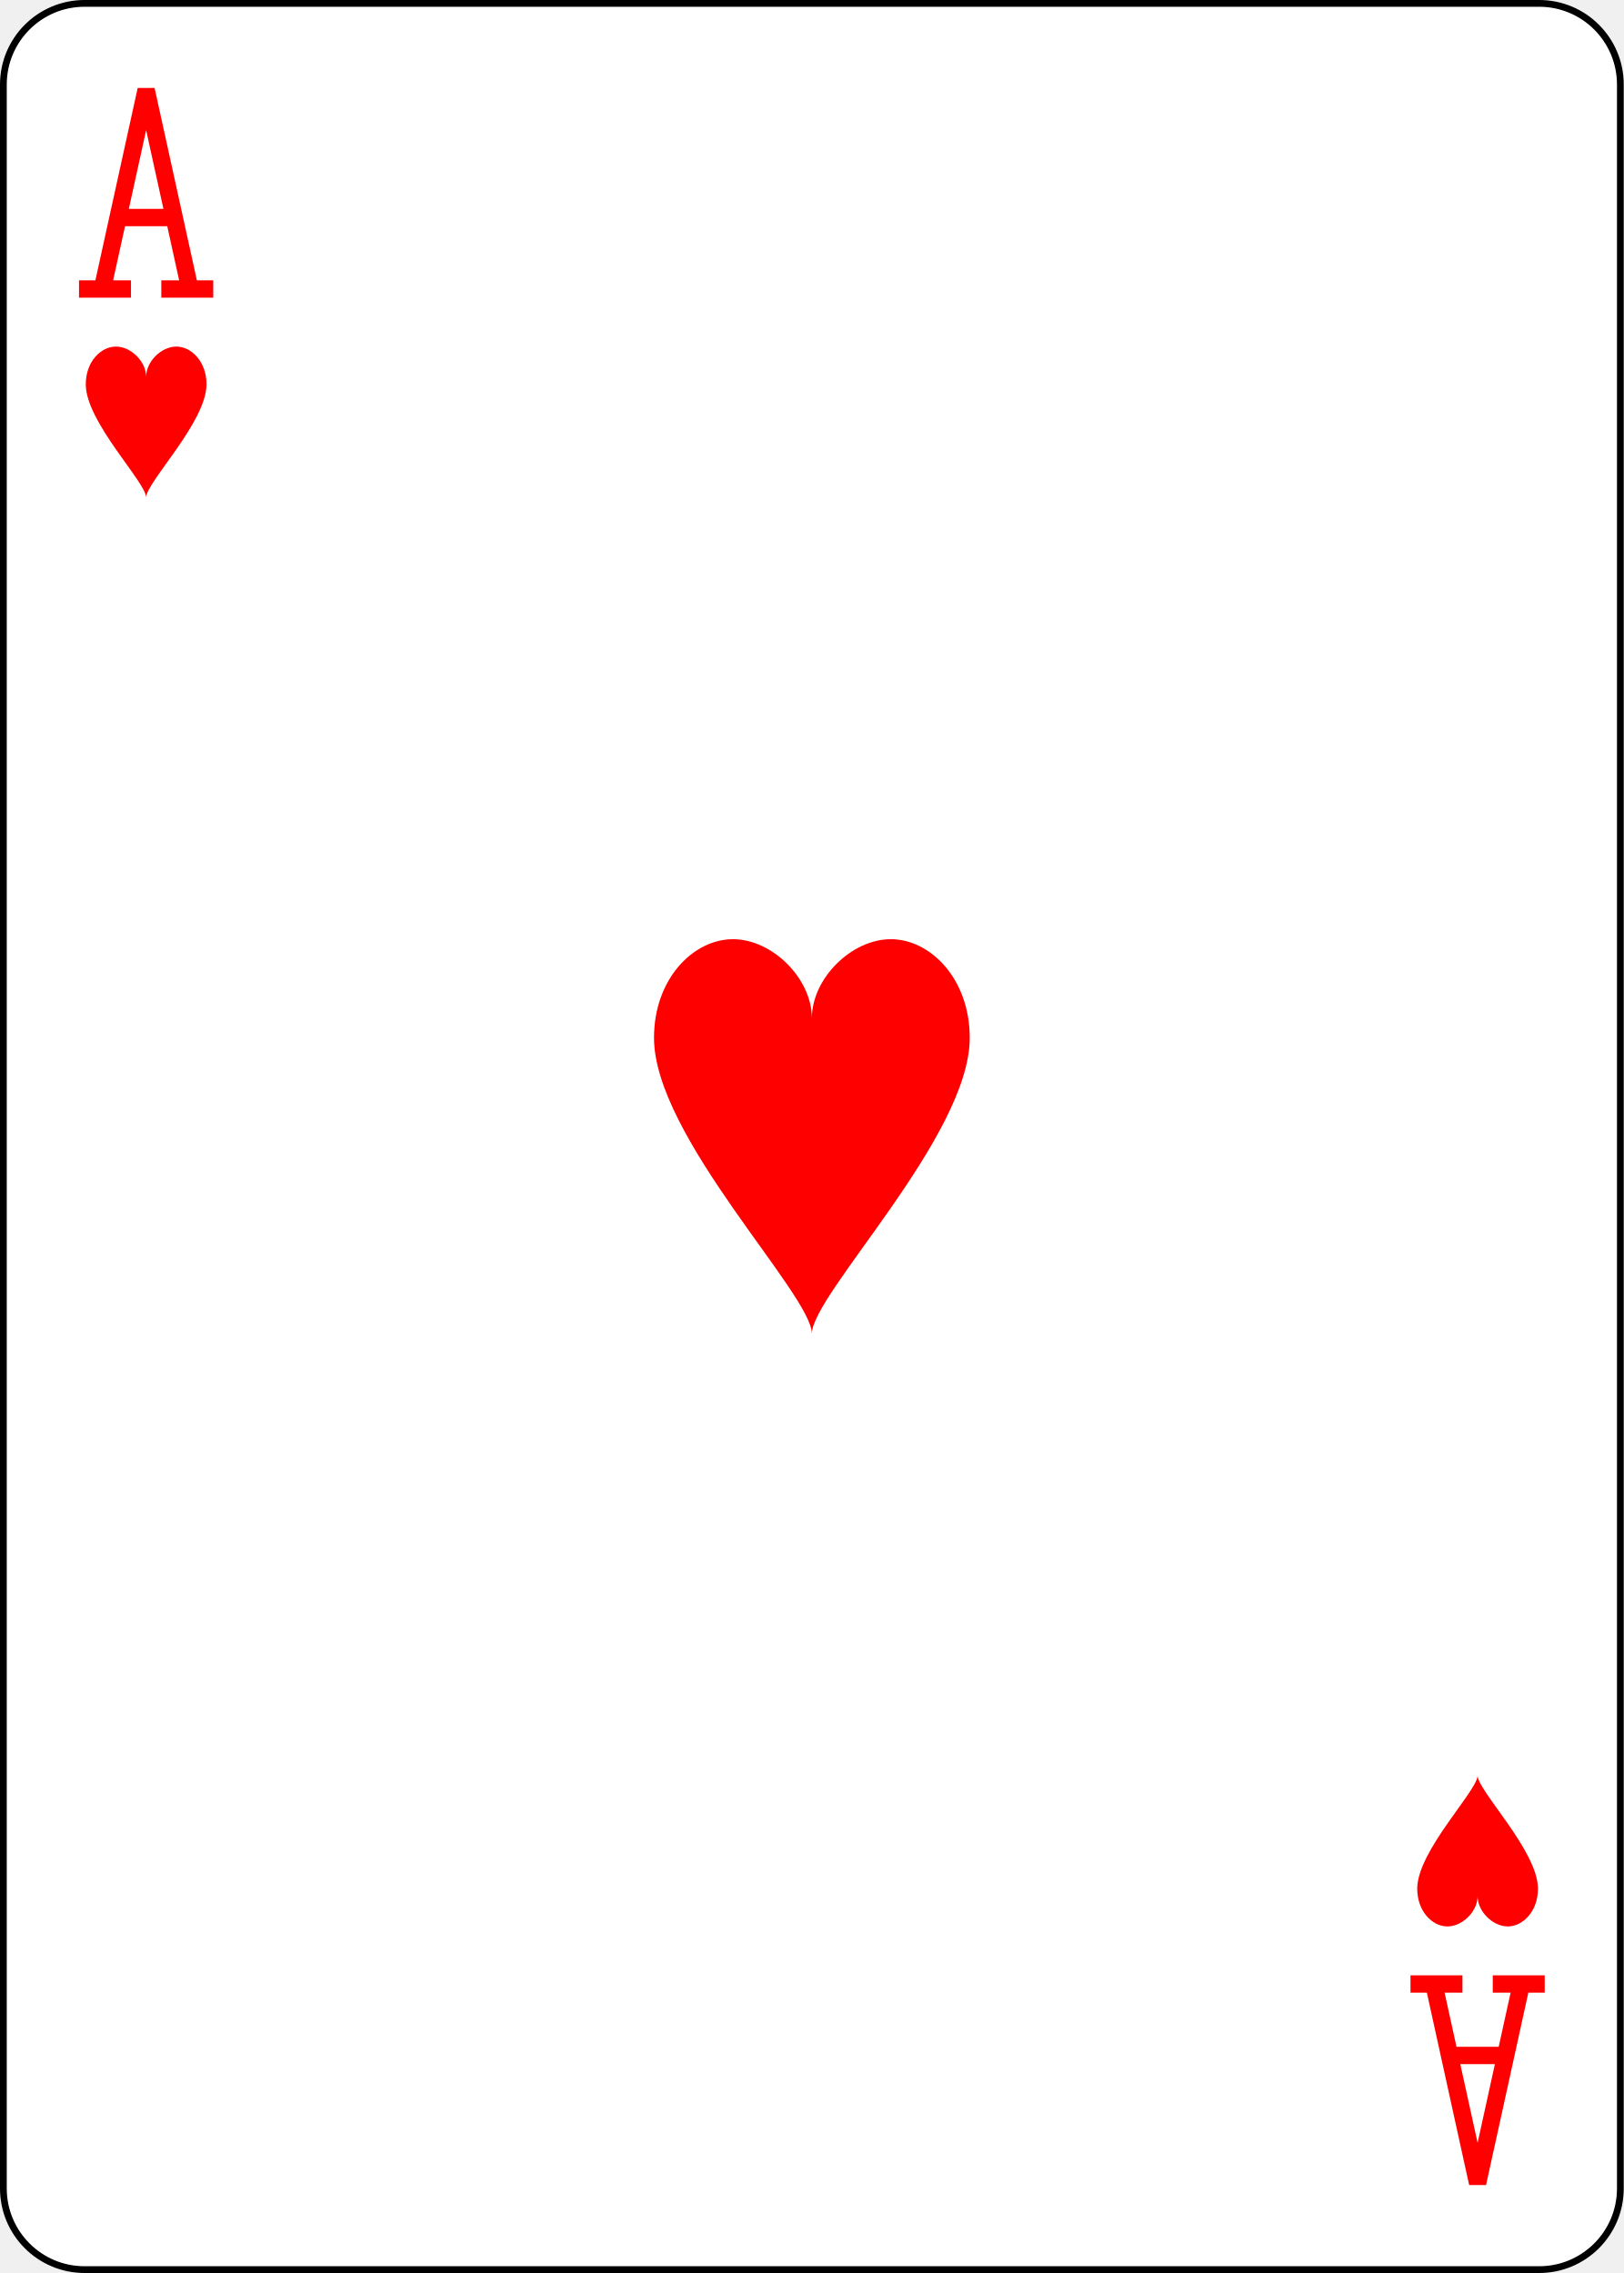
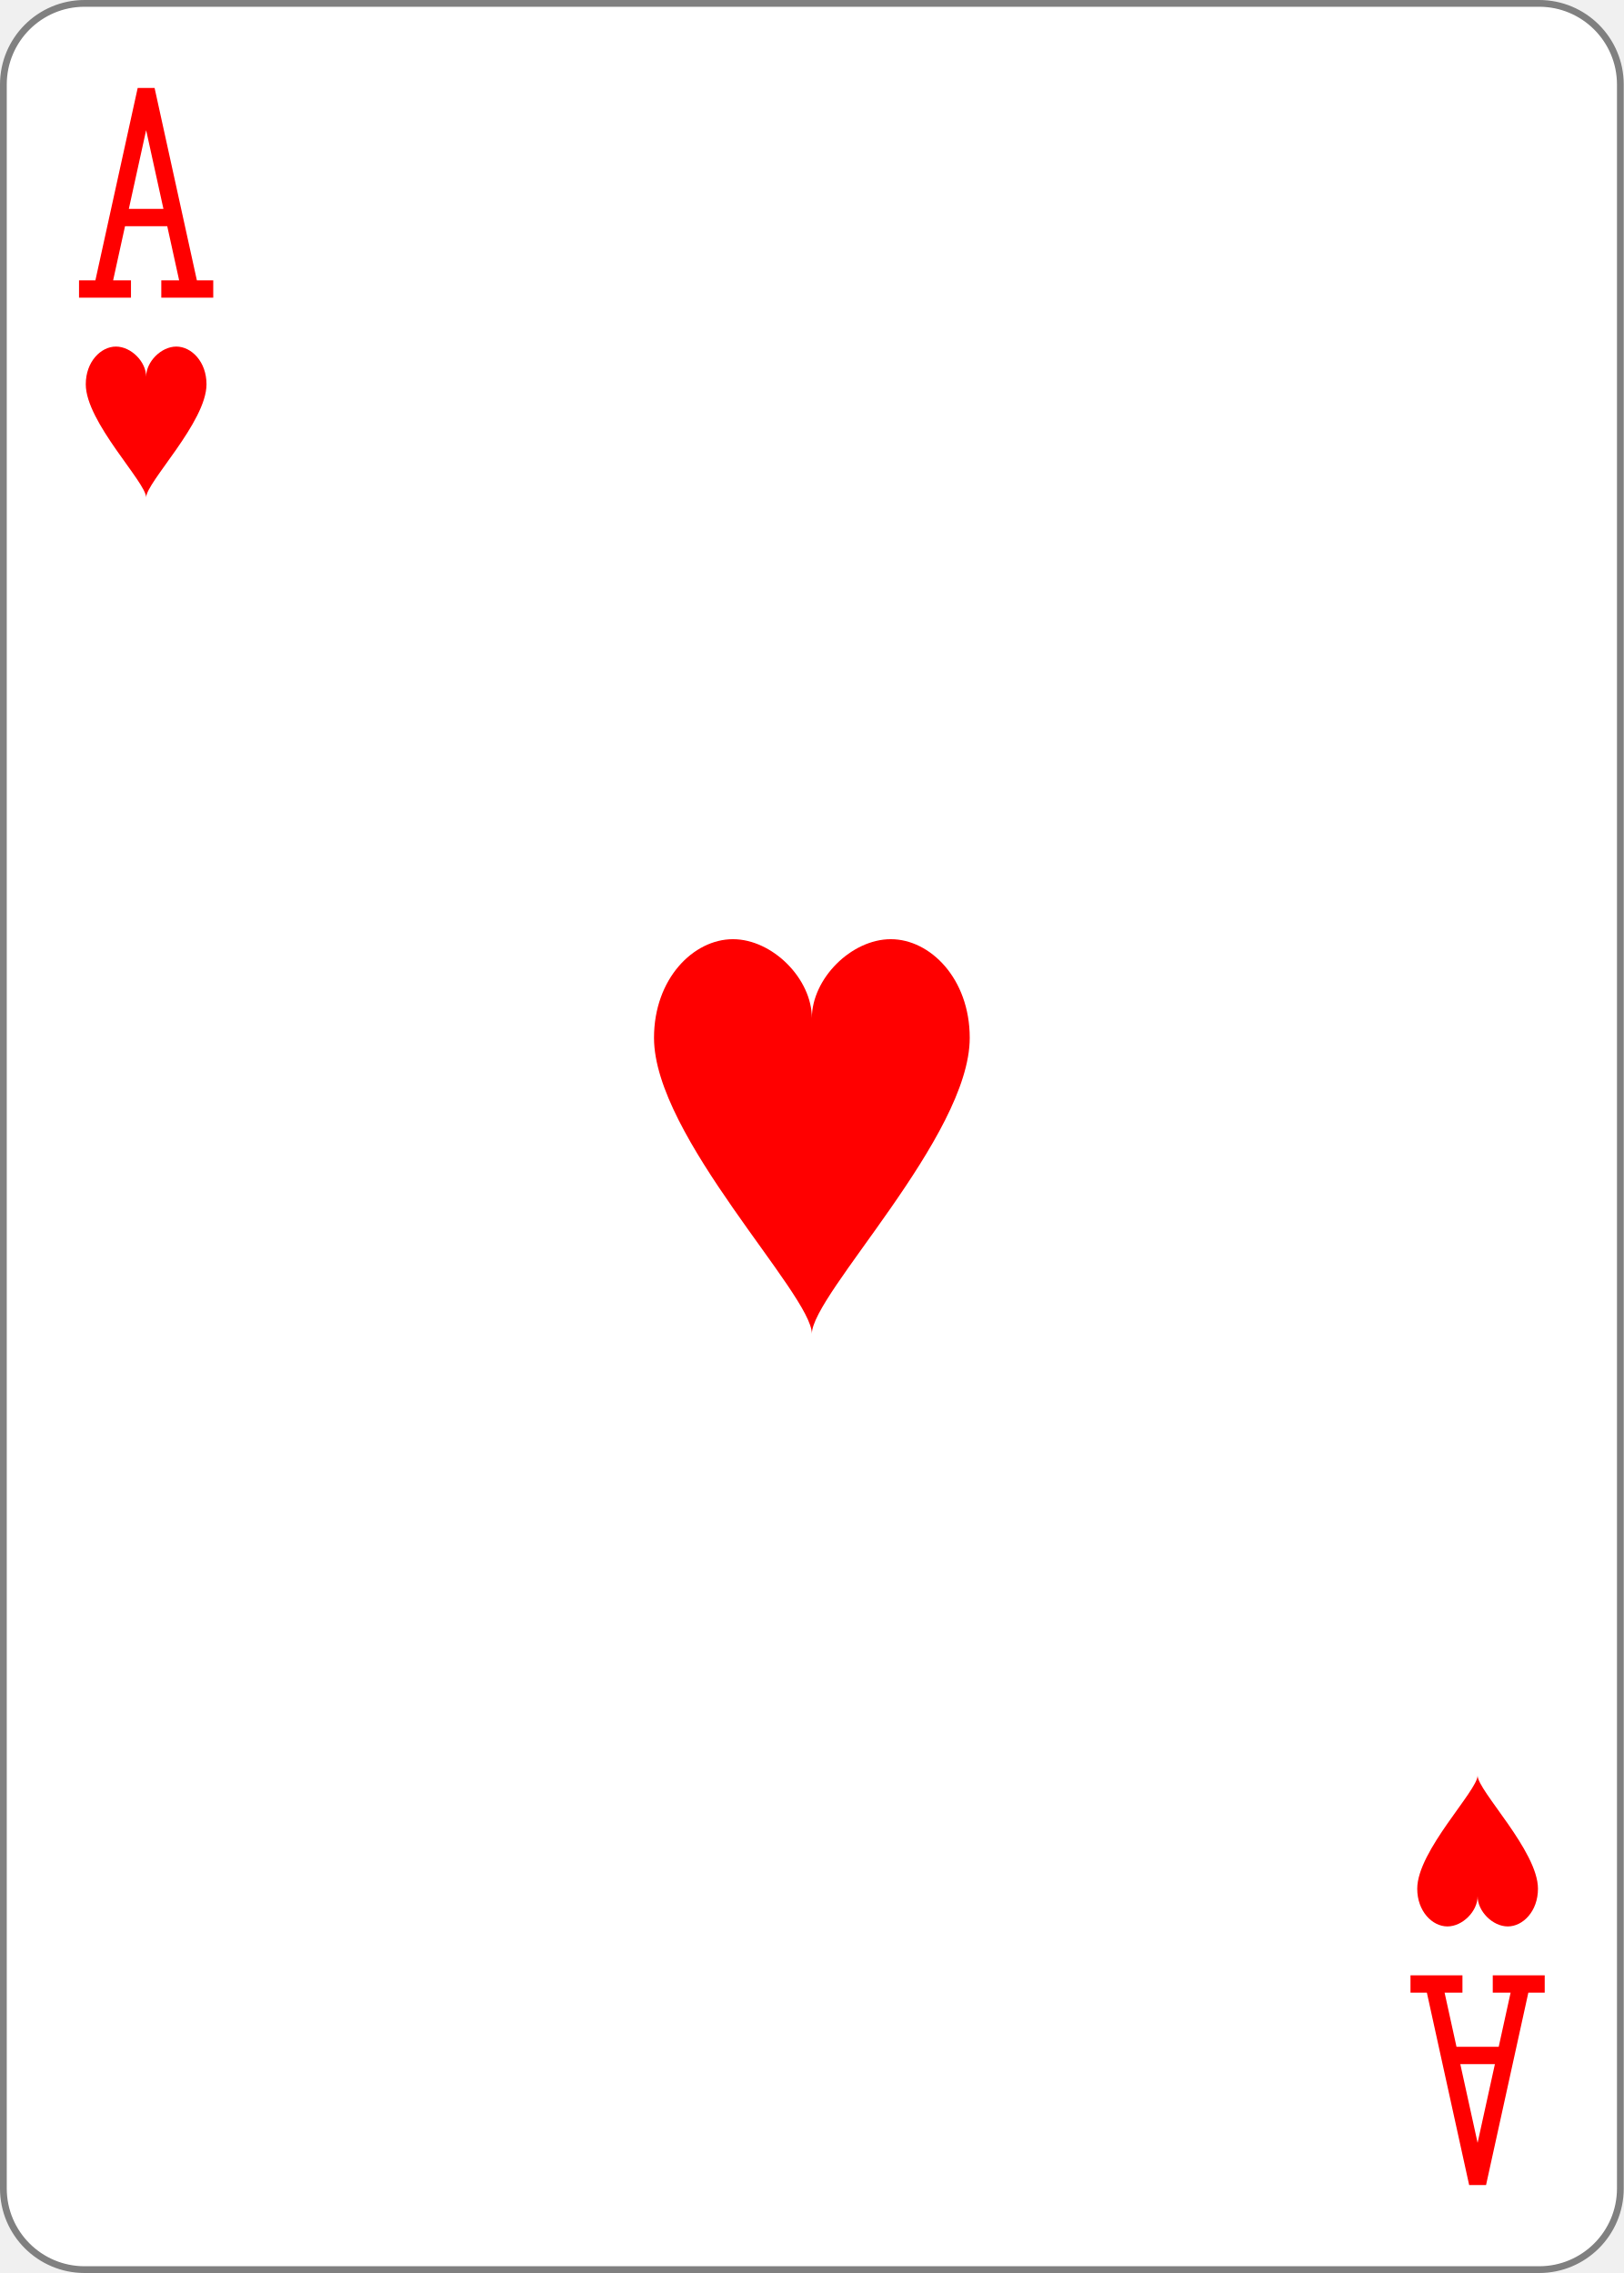
<svg xmlns="http://www.w3.org/2000/svg" xmlns:xlink="http://www.w3.org/1999/xlink" width="2.5in" height="3.5in" viewBox="-120 -168 240 336" preserveAspectRatio="none" class="card" face="AH">
  <symbol id="HA" viewBox="-500 -500 1000 1000" preserveAspectRatio="xMinYMid">
    <path d="M-270 460L-110 460M-200 450L0 -460L200 450M110 460L270 460M-120 130L120 130" stroke="red" stroke-width="80" stroke-linecap="square" stroke-miterlimit="1.5" fill="none" />
  </symbol>
  <symbol id="H" viewBox="-600 -600 1200 1200" preserveAspectRatio="xMinYMid">
    <path d="M0 -300C0 -400 100 -500 200 -500C300 -500 400 -400 400 -250C400 0 0 400 0 500C0 400 -400 0 -400 -250C-400 -400 -300 -500 -200 -500C-100 -500 0 -400 -0 -300Z" fill="red" />
  </symbol>
-   <rect width="239" height="335" x="-119.5" y="-167.5" rx="12" ry="12" fill="white" stroke="black" />
+   <rect width="239" height="335" x="-119.5" y="-167.5" rx="12" ry="12" fill="white" stroke="gray" />
  <use xlink:href="#H" height="70" width="70" x="-35" y="-35" />
  <use xlink:href="#HA" height="32" width="32" x="-114.4" y="-156" />
  <use xlink:href="#H" height="26.769" width="26.769" x="-111.784" y="-119" />
  <g transform="rotate(180)">
    <use xlink:href="#HA" height="32" width="32" x="-114.4" y="-156" />
    <use xlink:href="#H" height="26.769" width="26.769" x="-111.784" y="-119" />
  </g>
</svg>
